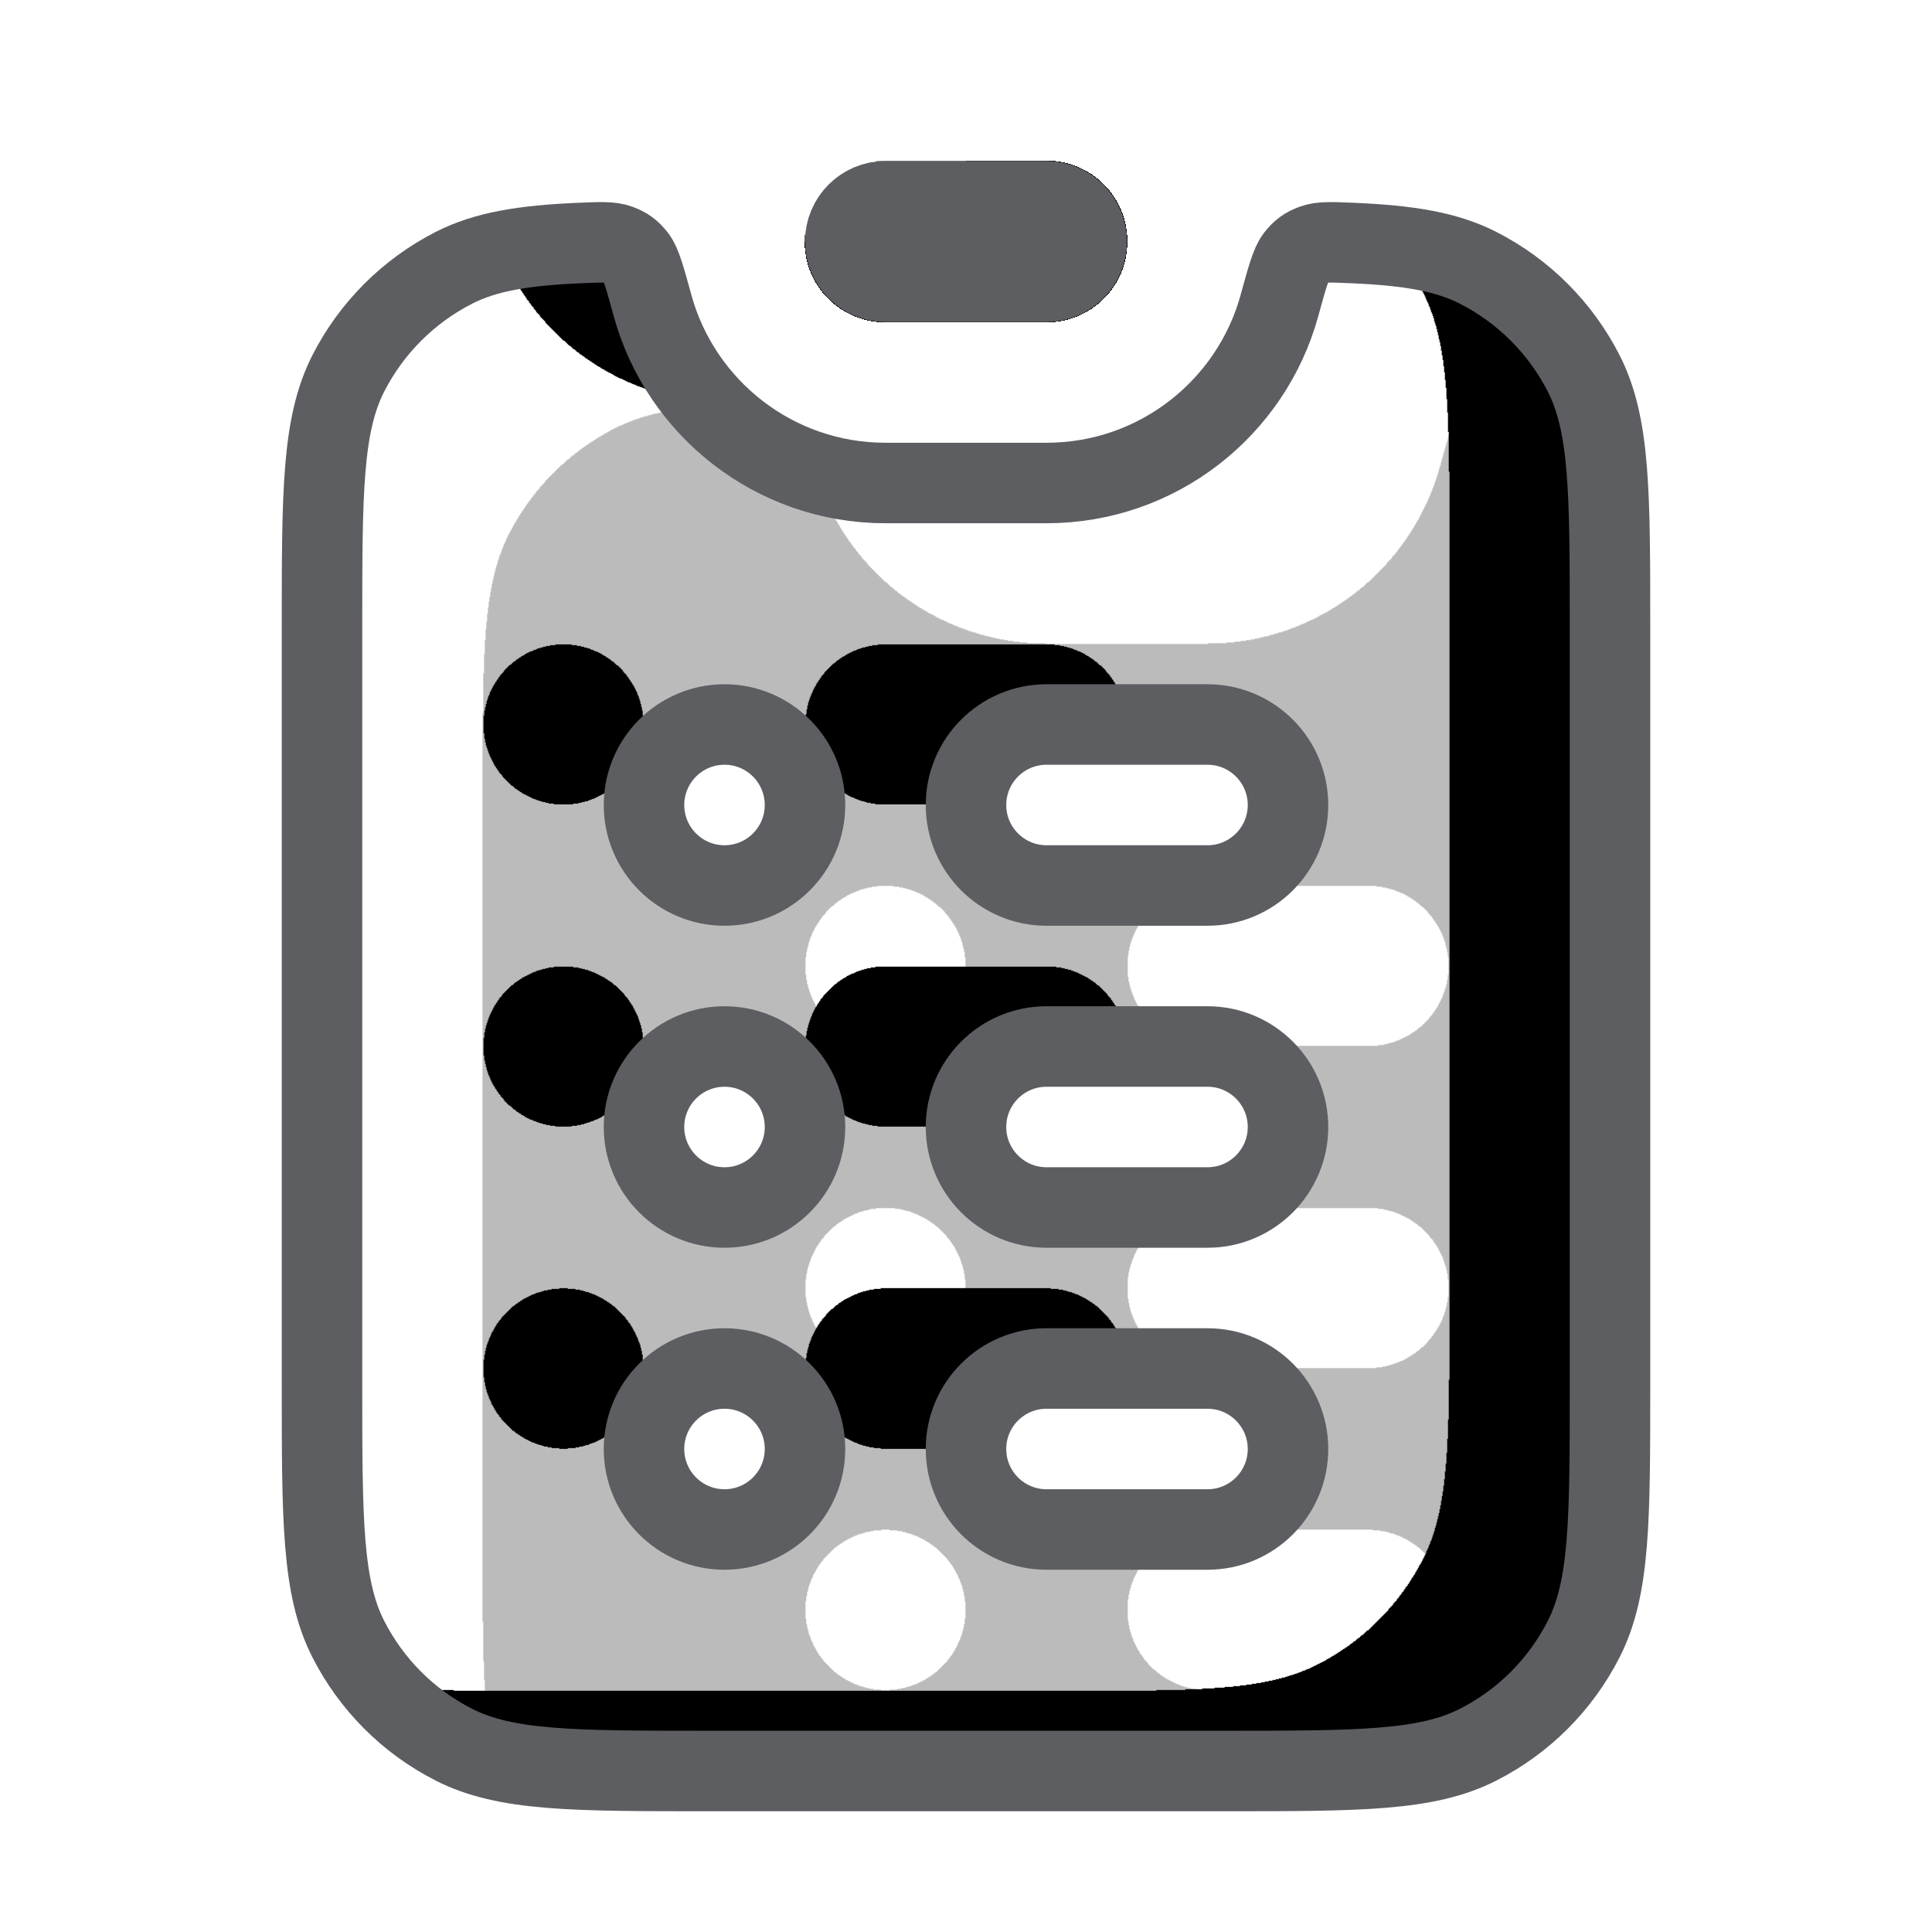
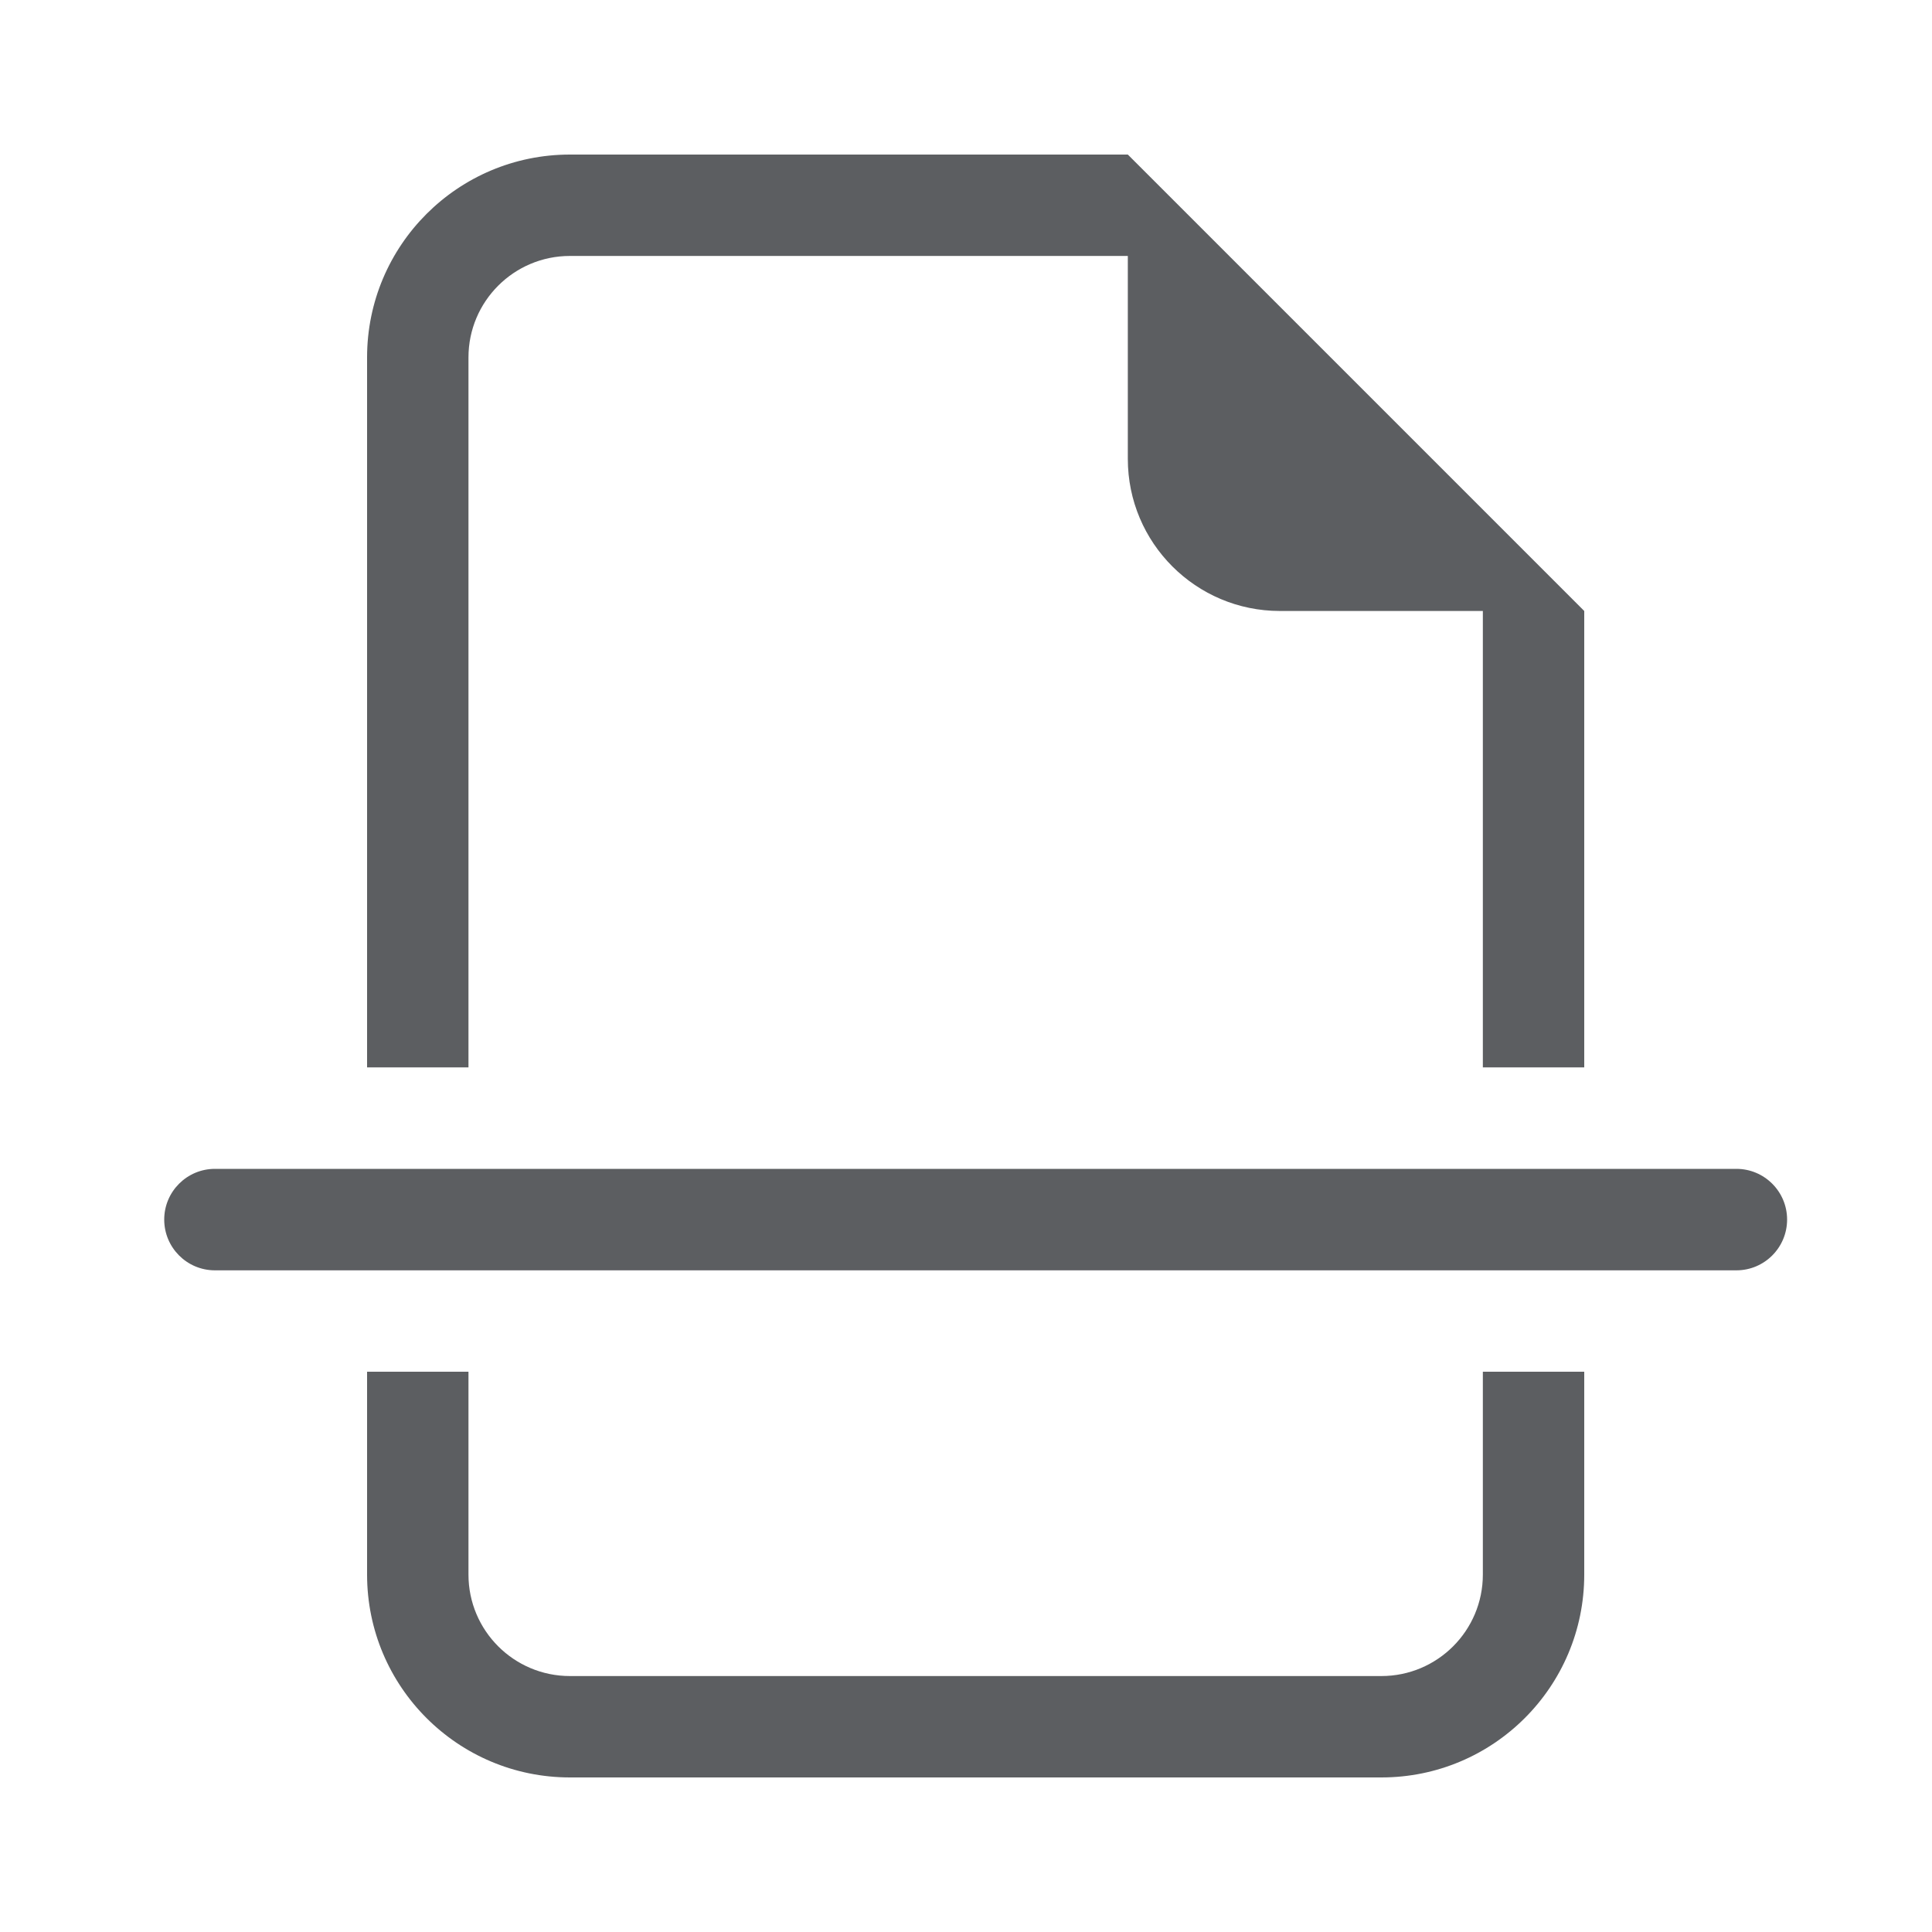
- <svg xmlns="http://www.w3.org/2000/svg" width="24" height="24" viewBox="0 0 24 24" fill="none">
-   <g filter="url(#filter0_ii_106_4261)">
-     <path fill-rule="evenodd" clip-rule="evenodd" d="M8.107 3.798C8.011 3.449 7.963 3.275 7.9 3.195C7.834 3.112 7.784 3.075 7.685 3.038C7.589 3.002 7.458 3.008 7.195 3.019C6.502 3.049 6.032 3.126 5.638 3.327C5.074 3.615 4.615 4.074 4.327 4.638C4 5.28 4 6.12 4 7.8V17.2C4 18.88 4 19.72 4.327 20.362C4.615 20.927 5.074 21.386 5.638 21.673C6.28 22 7.12 22 8.8 22H15.2C16.88 22 17.72 22 18.362 21.673C18.927 21.386 19.385 20.927 19.673 20.362C20 19.72 20 18.88 20 17.2V7.8C20 6.12 20 5.28 19.673 4.638C19.385 4.074 18.927 3.615 18.362 3.327C17.968 3.126 17.498 3.049 16.805 3.019C16.542 3.008 16.411 3.002 16.315 3.038C16.216 3.075 16.166 3.112 16.1 3.195C16.037 3.275 15.989 3.449 15.893 3.798C15.544 5.067 14.381 6 13 6H11C9.619 6 8.456 5.067 8.107 3.798ZM13 9C12.448 9 12 9.448 12 10C12 10.552 12.448 11 13 11H15C15.552 11 16 10.552 16 10C16 9.448 15.552 9 15 9H13ZM12 14C12 13.448 12.448 13 13 13H15C15.552 13 16 13.448 16 14C16 14.552 15.552 15 15 15H13C12.448 15 12 14.552 12 14ZM13 17C12.448 17 12 17.448 12 18C12 18.552 12.448 19 13 19H15C15.552 19 16 18.552 16 18C16 17.448 15.552 17 15 17H13ZM10 10C10 10.552 9.552 11 9 11C8.448 11 8 10.552 8 10C8 9.448 8.448 9 9 9C9.552 9 10 9.448 10 10ZM9 15C9.552 15 10 14.552 10 14C10 13.448 9.552 13 9 13C8.448 13 8 13.448 8 14C8 14.552 8.448 15 9 15ZM10 18C10 18.552 9.552 19 9 19C8.448 19 8 18.552 8 18C8 17.448 8.448 17 9 17C9.552 17 10 17.448 10 18Z" fill="#BBBBBB" />
-   </g>
-   <path fill-rule="evenodd" clip-rule="evenodd" d="M8.107 3.798C8.011 3.449 7.963 3.275 7.9 3.195C7.834 3.112 7.784 3.075 7.685 3.038C7.589 3.002 7.458 3.008 7.195 3.019C6.502 3.049 6.032 3.126 5.638 3.327C5.074 3.615 4.615 4.074 4.327 4.638C4 5.28 4 6.12 4 7.8V17.2C4 18.88 4 19.72 4.327 20.362C4.615 20.927 5.074 21.386 5.638 21.673C6.28 22 7.12 22 8.8 22H15.2C16.88 22 17.72 22 18.362 21.673C18.927 21.386 19.385 20.927 19.673 20.362C20 19.72 20 18.88 20 17.2V7.8C20 6.12 20 5.28 19.673 4.638C19.385 4.074 18.927 3.615 18.362 3.327C17.968 3.126 17.498 3.049 16.805 3.019C16.542 3.008 16.411 3.002 16.315 3.038C16.216 3.075 16.166 3.112 16.1 3.195C16.037 3.275 15.989 3.449 15.893 3.798C15.544 5.067 14.381 6 13 6H11C9.619 6 8.456 5.067 8.107 3.798ZM13 9C12.448 9 12 9.448 12 10C12 10.552 12.448 11 13 11H15C15.552 11 16 10.552 16 10C16 9.448 15.552 9 15 9H13ZM12 14C12 13.448 12.448 13 13 13H15C15.552 13 16 13.448 16 14C16 14.552 15.552 15 15 15H13C12.448 15 12 14.552 12 14ZM13 17C12.448 17 12 17.448 12 18C12 18.552 12.448 19 13 19H15C15.552 19 16 18.552 16 18C16 17.448 15.552 17 15 17H13ZM10 10C10 10.552 9.552 11 9 11C8.448 11 8 10.552 8 10C8 9.448 8.448 9 9 9C9.552 9 10 9.448 10 10ZM9 15C9.552 15 10 14.552 10 14C10 13.448 9.552 13 9 13C8.448 13 8 13.448 8 14C8 14.552 8.448 15 9 15ZM10 18C10 18.552 9.552 19 9 19C8.448 19 8 18.552 8 18C8 17.448 8.448 17 9 17C9.552 17 10 17.448 10 18Z" stroke="#5C5E61" />
-   <g filter="url(#filter1_ii_106_4261)">
-     <path fill-rule="evenodd" clip-rule="evenodd" d="M13 2H11C10.448 2 10 2.448 10 3C10 3.552 10.448 4 11 4H13C13.552 4 14 3.552 14 3C14 2.448 13.552 2 13 2Z" fill="#BBBBBB" />
-   </g>
-   <path d="M11 2.5H13C13.276 2.5 13.5 2.724 13.5 3C13.5 3.276 13.276 3.5 13 3.5H11C10.724 3.5 10.5 3.276 10.5 3C10.5 2.724 10.724 2.5 11 2.5Z" stroke="#5C5E61" />
-   <defs>
-     <filter id="filter0_ii_106_4261" x="3.5" y="2.51" width="17" height="19.99" filterUnits="userSpaceOnUse" color-interpolation-filters="sRGB">
-       <feFlood flood-opacity="0" result="BackgroundImageFix" />
-       <feBlend mode="normal" in="SourceGraphic" in2="BackgroundImageFix" result="shape" />
-       <feColorMatrix in="SourceAlpha" type="matrix" values="0 0 0 0 0 0 0 0 0 0 0 0 0 0 0 0 0 0 127 0" result="hardAlpha" />
-       <feOffset dx="2" dy="2" />
-       <feComposite in2="hardAlpha" operator="arithmetic" k2="-1" k3="1" />
-       <feColorMatrix type="matrix" values="0 0 0 0 1 0 0 0 0 1 0 0 0 0 1 0 0 0 1 0" />
-       <feBlend mode="normal" in2="shape" result="effect1_innerShadow_106_4261" />
-       <feColorMatrix in="SourceAlpha" type="matrix" values="0 0 0 0 0 0 0 0 0 0 0 0 0 0 0 0 0 0 127 0" result="hardAlpha" />
-       <feOffset dx="-2" dy="-1" />
-       <feComposite in2="hardAlpha" operator="arithmetic" k2="-1" k3="1" />
-       <feColorMatrix type="matrix" values="0 0 0 0 0 0 0 0 0 0 0 0 0 0 0 0 0 0 1 0" />
-       <feBlend mode="normal" in2="effect1_innerShadow_106_4261" result="effect2_innerShadow_106_4261" />
-     </filter>
-     <filter id="filter1_ii_106_4261" x="10" y="2" width="4" height="2" filterUnits="userSpaceOnUse" color-interpolation-filters="sRGB">
-       <feFlood flood-opacity="0" result="BackgroundImageFix" />
-       <feBlend mode="normal" in="SourceGraphic" in2="BackgroundImageFix" result="shape" />
-       <feColorMatrix in="SourceAlpha" type="matrix" values="0 0 0 0 0 0 0 0 0 0 0 0 0 0 0 0 0 0 127 0" result="hardAlpha" />
-       <feOffset dx="2" dy="2" />
-       <feComposite in2="hardAlpha" operator="arithmetic" k2="-1" k3="1" />
-       <feColorMatrix type="matrix" values="0 0 0 0 1 0 0 0 0 1 0 0 0 0 1 0 0 0 1 0" />
-       <feBlend mode="normal" in2="shape" result="effect1_innerShadow_106_4261" />
-       <feColorMatrix in="SourceAlpha" type="matrix" values="0 0 0 0 0 0 0 0 0 0 0 0 0 0 0 0 0 0 127 0" result="hardAlpha" />
-       <feOffset dx="-2" dy="-1" />
-       <feComposite in2="hardAlpha" operator="arithmetic" k2="-1" k3="1" />
-       <feColorMatrix type="matrix" values="0 0 0 0 0 0 0 0 0 0 0 0 0 0 0 0 0 0 1 0" />
-       <feBlend mode="normal" in2="effect1_innerShadow_106_4261" result="effect2_innerShadow_106_4261" />
-     </filter>
-   </defs>
+ <svg xmlns="http://www.w3.org/2000/svg" width="25" height="25" viewBox="0 0 25 25" fill="none">
+   <path d="M20.5 7.906V13.812H19.188V7.906H16.562C15.475 7.906 14.594 7.025 14.594 5.938V3.312H7.375C6.65 3.312 6.062 3.9 6.062 4.625V13.812H4.75V4.625C4.75 3.175 5.925 2 7.375 2H14.594L20.5 7.906Z" fill="#5C5E61" />
+   <path d="M19.188 17.75H20.5V20.375C20.5 21.825 19.325 23 17.875 23H7.375C5.925 23 4.75 21.825 4.75 20.375V17.75H6.062V20.375C6.062 21.1 6.65 21.688 7.375 21.688H17.875C18.6 21.688 19.188 21.1 19.188 20.375V17.75Z" fill="#5C5E61" />
+   <path d="M2.781 15.125C2.419 15.125 2.125 15.419 2.125 15.781C2.125 16.144 2.419 16.438 2.781 16.438H22.469C22.831 16.438 23.125 16.144 23.125 15.781C23.125 15.419 22.831 15.125 22.469 15.125H2.781Z" fill="#5C5E61" />
</svg>
